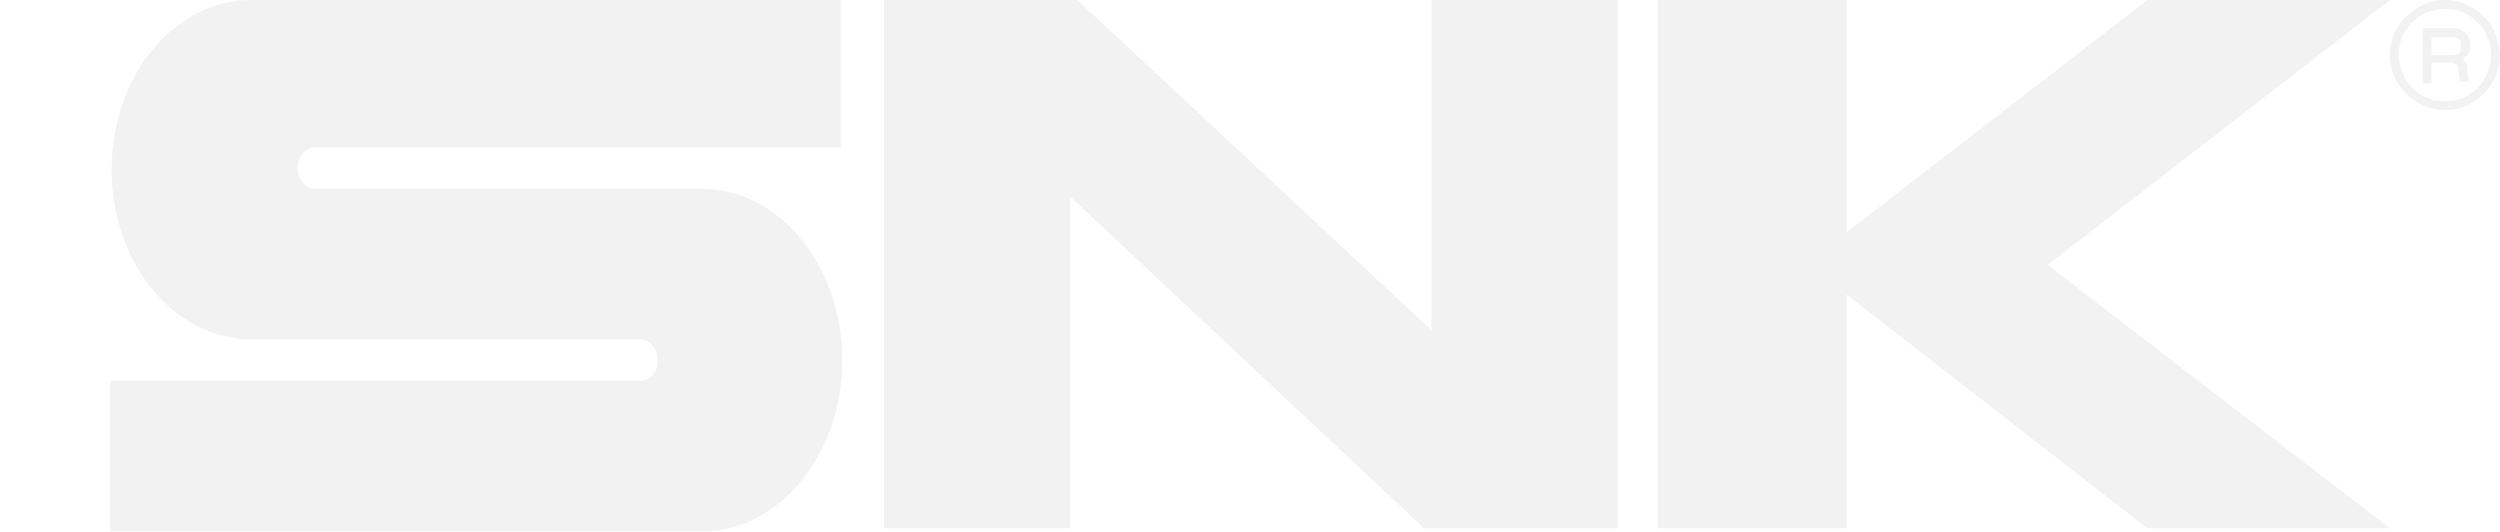
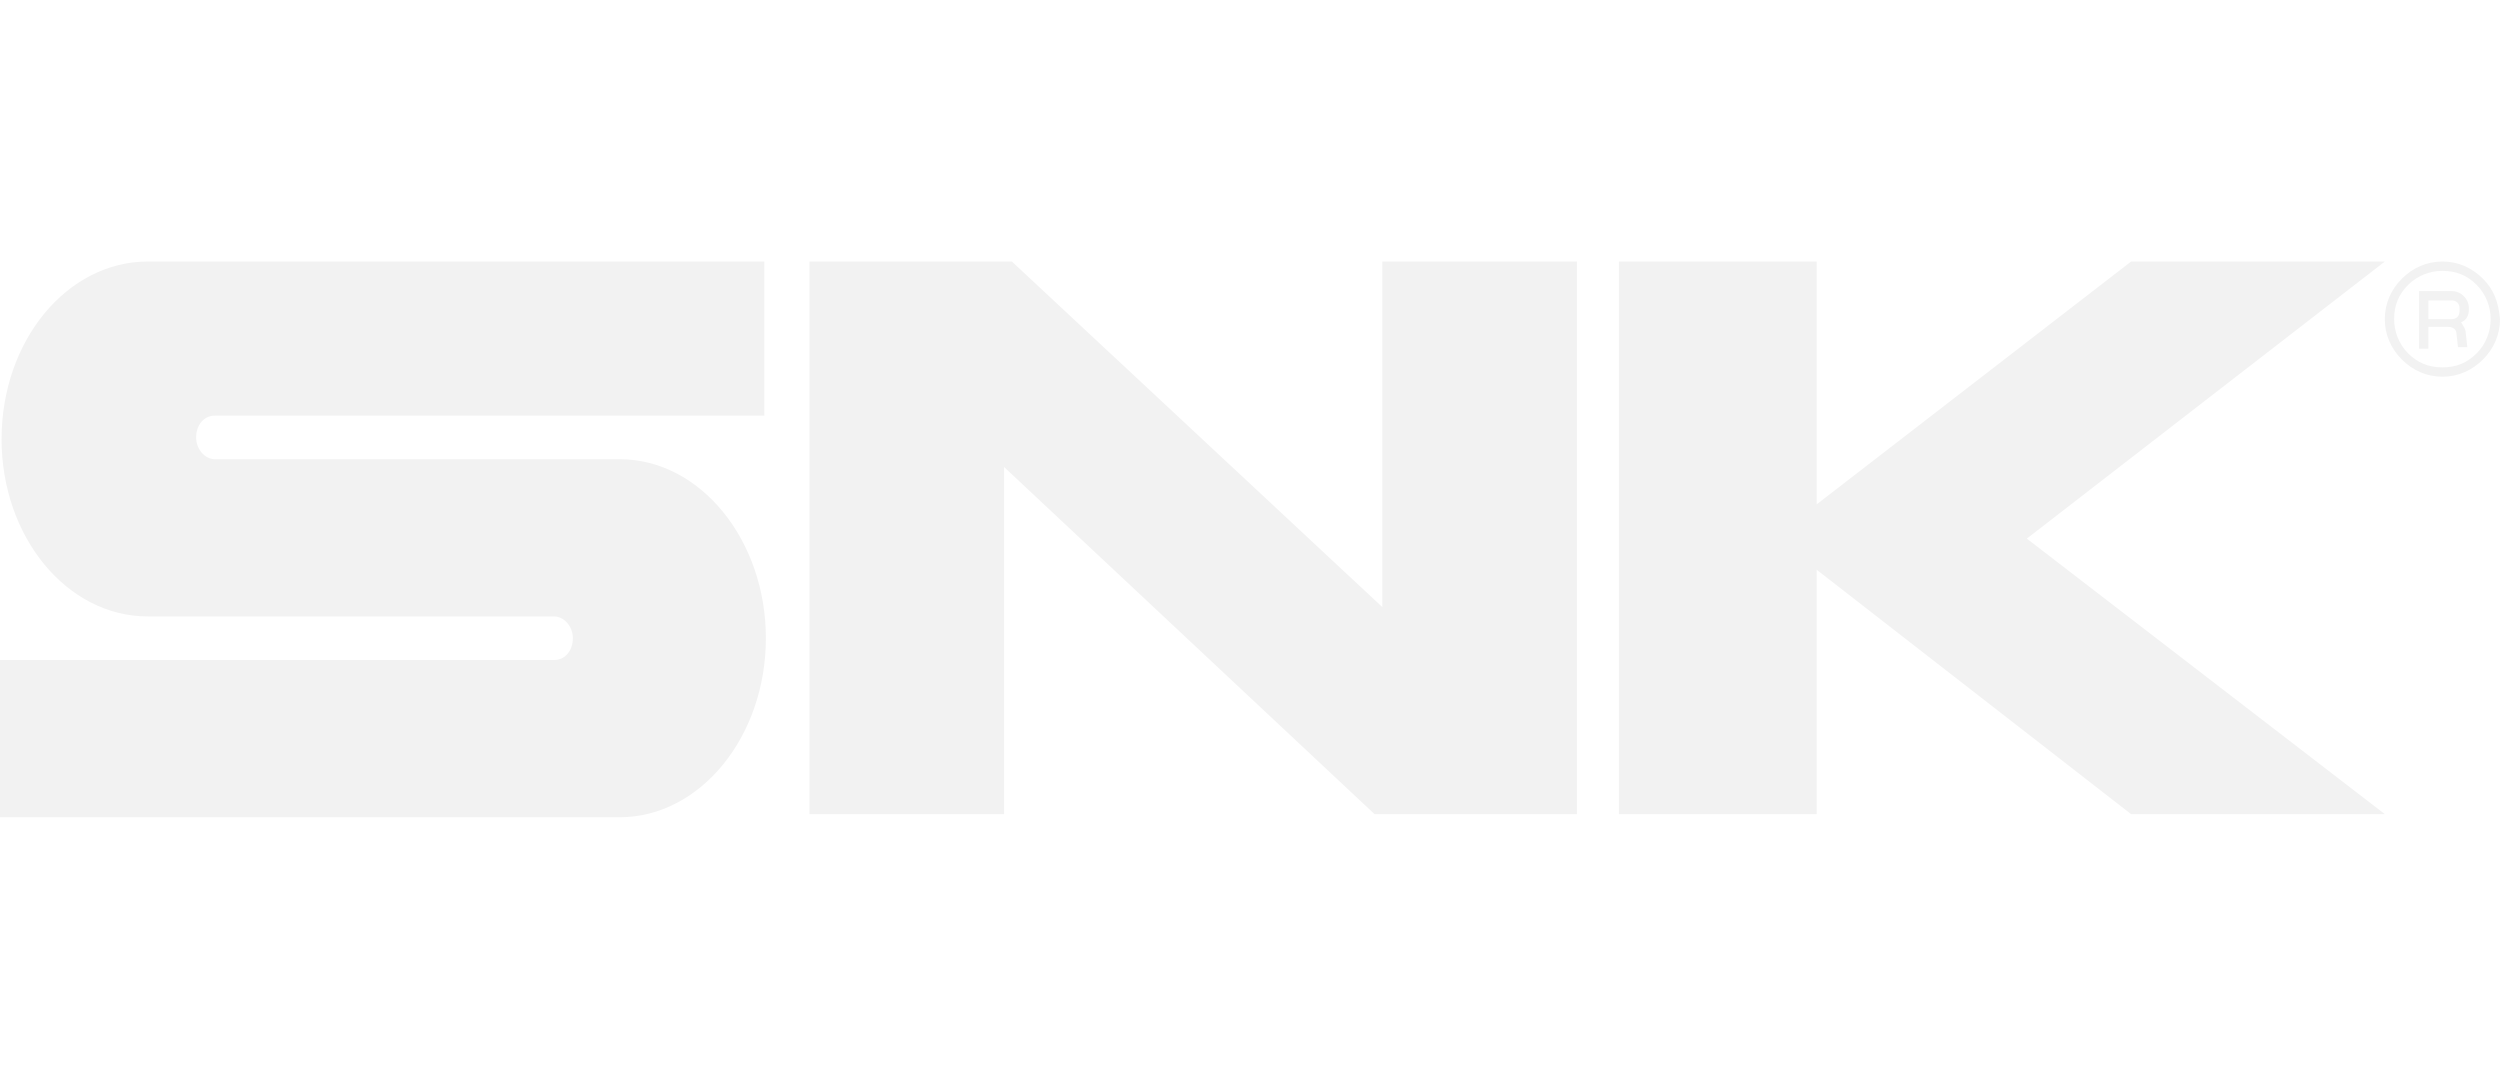
- <svg xmlns="http://www.w3.org/2000/svg" id="logo" xml:space="preserve" viewBox="0 0 400 85" height="85" width="400" version="1.1" y="0px" x="0px">
+ <svg xmlns="http://www.w3.org/2000/svg" id="logo" xml:space="preserve" viewBox="0 0 382.382 165.001" height="165.001" width="382.382" version="1.1" y="0px" x="0px">
  <defs id="defs12" />
  <style id="style3" type="text/css">
	.st0{fill:#0097E0;}
	.st1{fill:#0096DF;}
</style>
-   <path id="S" d="m17.857 27.143c0 15 10 27.143 22.381 27.143h62.143c1.429 0 2.857 1.429 2.857 3.333 0 1.905-1.19 3.333-2.857 3.333h-84.762v24.048h94.762c12.381 0 22.381-12.381 22.381-27.381s-10-27.381-22.381-27.381h-61.905c-1.429 0-2.857-1.429-2.857-3.333 0-1.905 1.19-3.333 2.857-3.333h84.048v-23.572h-94.282c-12.381 0-22.381 12.143-22.381 27.143z" fill="#0097e0" class="st0" style="fill:#f2f2f2" />
-   <polygon id="N" transform="matrix(2.381 0 0 2.381 .47619 0)" class="st0" points="59.2 0 59.2 35.5 71.7 35.5 71.7 13.2 95.5 35.5 108.5 35.5 108.5 0 96 0 96 22.2 72.2 0" fill="#0097e0" style="fill:#f2f2f2" />
-   <polygon id="K" transform="matrix(2.381 0 0 2.381 .47619 0)" class="st0" points="123.9 15.6 123.9 0 111.2 0 111.2 35.5 123.9 35.5 123.9 19.8 144.1 35.5 160.4 35.5 137.4 17.8 160.4 0 144.1 0" fill="#0097e0" style="fill:#f2f2f2" />
-   <path id="mark" d="m397.38 2.619c-1.67-1.667-3.81-2.619-6.19-2.619s-4.52 0.952-6.19 2.619c-1.667 1.667-2.619 3.809-2.619 6.191s0.952 4.524 2.619 6.191c1.667 1.667 3.809 2.619 6.191 2.619s4.524-0.952 6.191-2.619c1.67-1.667 2.62-3.81 2.62-6.191-0.24-2.619-0.95-4.524-2.62-6.191zm-0.952 11.429c-1.429 1.429-3.095 2.143-5.238 2.143s-3.809-0.714-5.238-2.143-2.143-3.333-2.143-5.238c0-2.143 0.714-3.809 2.143-5.238 1.429-1.429 3.333-2.143 5.238-2.143 2.143 0 3.809 0.714 5.238 2.143s2.143 3.333 2.143 5.238-0.714 3.809-2.143 5.238z" fill="#0096df" class="st1" style="fill:#f2f2f2" />
-   <path id="R" d="m395.24 7.381v-0.238c0-1.429-1.19-2.619-2.619-2.619h-5v8.809h1.429v-3.333h3.095c0.714 0 1.19 0.476 1.19 0.952l0.238 2.143h1.429l-0.238-2.143c0-0.714-0.476-1.19-0.714-1.667 0.714-0.238 1.19-0.952 1.19-1.905zm-6.191-1.429h3.571c0.714 0 1.19 0.476 1.19 1.19v0.476c0 0.714-0.476 1.19-1.19 1.19h-3.571v-2.857z" fill="#0096df" class="st1" style="fill:#f2f2f2" />
+   <path id="S" d="m 0.238,67.143 c 0,15 10,27.143 22.381,27.143 h 62.143 c 1.429,0 2.857,1.429 2.857,3.333 0,1.905 -1.19,3.333 -2.857,3.333 H 0 v 24.048 h 94.762 c 12.381,0 22.381,-12.381 22.381,-27.381 0,-15 -10,-27.381 -22.381,-27.381 H 32.857 c -1.429,0 -2.857,-1.429 -2.857,-3.333 0,-1.905 1.19,-3.333 2.857,-3.333 h 84.048 V 40 H 22.623 C 10.242,40 0.242,52.143 0.242,67.143 Z" fill="#0097e0" class="st0" style="fill:#f2f2f2" />
+   <polygon id="N" transform="matrix(2.381,0,0,2.381,-17.14281,40)" class="st0" points="95.5,35.5 108.5,35.5 108.5,0 96,0 96,22.2 72.2,0 59.2,0 59.2,35.5 71.7,35.5 71.7,13.2 " fill="#0097e0" style="fill:#f2f2f2" />
+   <polygon id="K" transform="matrix(2.381,0,0,2.381,-17.14281,40)" class="st0" points="123.9,35.5 123.9,19.8 144.1,35.5 160.4,35.5 137.4,17.8 160.4,0 144.1,0 123.9,15.6 123.9,0 111.2,0 111.2,35.5 " fill="#0097e0" style="fill:#f2f2f2" />
+   <path id="mark" d="m 379.761,42.619 c -1.67,-1.667 -3.81,-2.619 -6.19,-2.619 -2.38,0 -4.52,0.952 -6.19,2.619 -1.667,1.667 -2.619,3.809 -2.619,6.191 0,2.381 0.952,4.524 2.619,6.191 1.667,1.667 3.809,2.619 6.191,2.619 2.381,0 4.524,-0.952 6.191,-2.619 1.67,-1.667 2.62,-3.81 2.62,-6.191 -0.24,-2.619 -0.95,-4.524 -2.62,-6.191 z m -0.952,11.429 c -1.429,1.429 -3.095,2.143 -5.238,2.143 -2.143,0 -3.809,-0.714 -5.238,-2.143 -1.429,-1.429 -2.143,-3.333 -2.143,-5.238 0,-2.143 0.714,-3.809 2.143,-5.238 1.429,-1.429 3.333,-2.143 5.238,-2.143 2.143,0 3.809,0.714 5.238,2.143 1.429,1.429 2.143,3.333 2.143,5.238 0,1.905 -0.714,3.809 -2.143,5.238 z" fill="#0096df" class="st1" style="fill:#f2f2f2" />
+   <path id="R" d="m 377.621,47.381 v -0.238 c 0,-1.429 -1.19,-2.619 -2.619,-2.619 h -5 v 8.809 h 1.429 v -3.333 h 3.095 c 0.714,0 1.19,0.476 1.19,0.952 l 0.238,2.143 h 1.429 l -0.238,-2.143 c 0,-0.714 -0.476,-1.19 -0.714,-1.667 0.714,-0.238 1.19,-0.952 1.19,-1.905 z m -6.191,-1.429 h 3.571 c 0.714,0 1.19,0.476 1.19,1.19 v 0.476 c 0,0.714 -0.476,1.19 -1.19,1.19 h -3.571 v -2.857 z" fill="#0096df" class="st1" style="fill:#f2f2f2" />
</svg>
